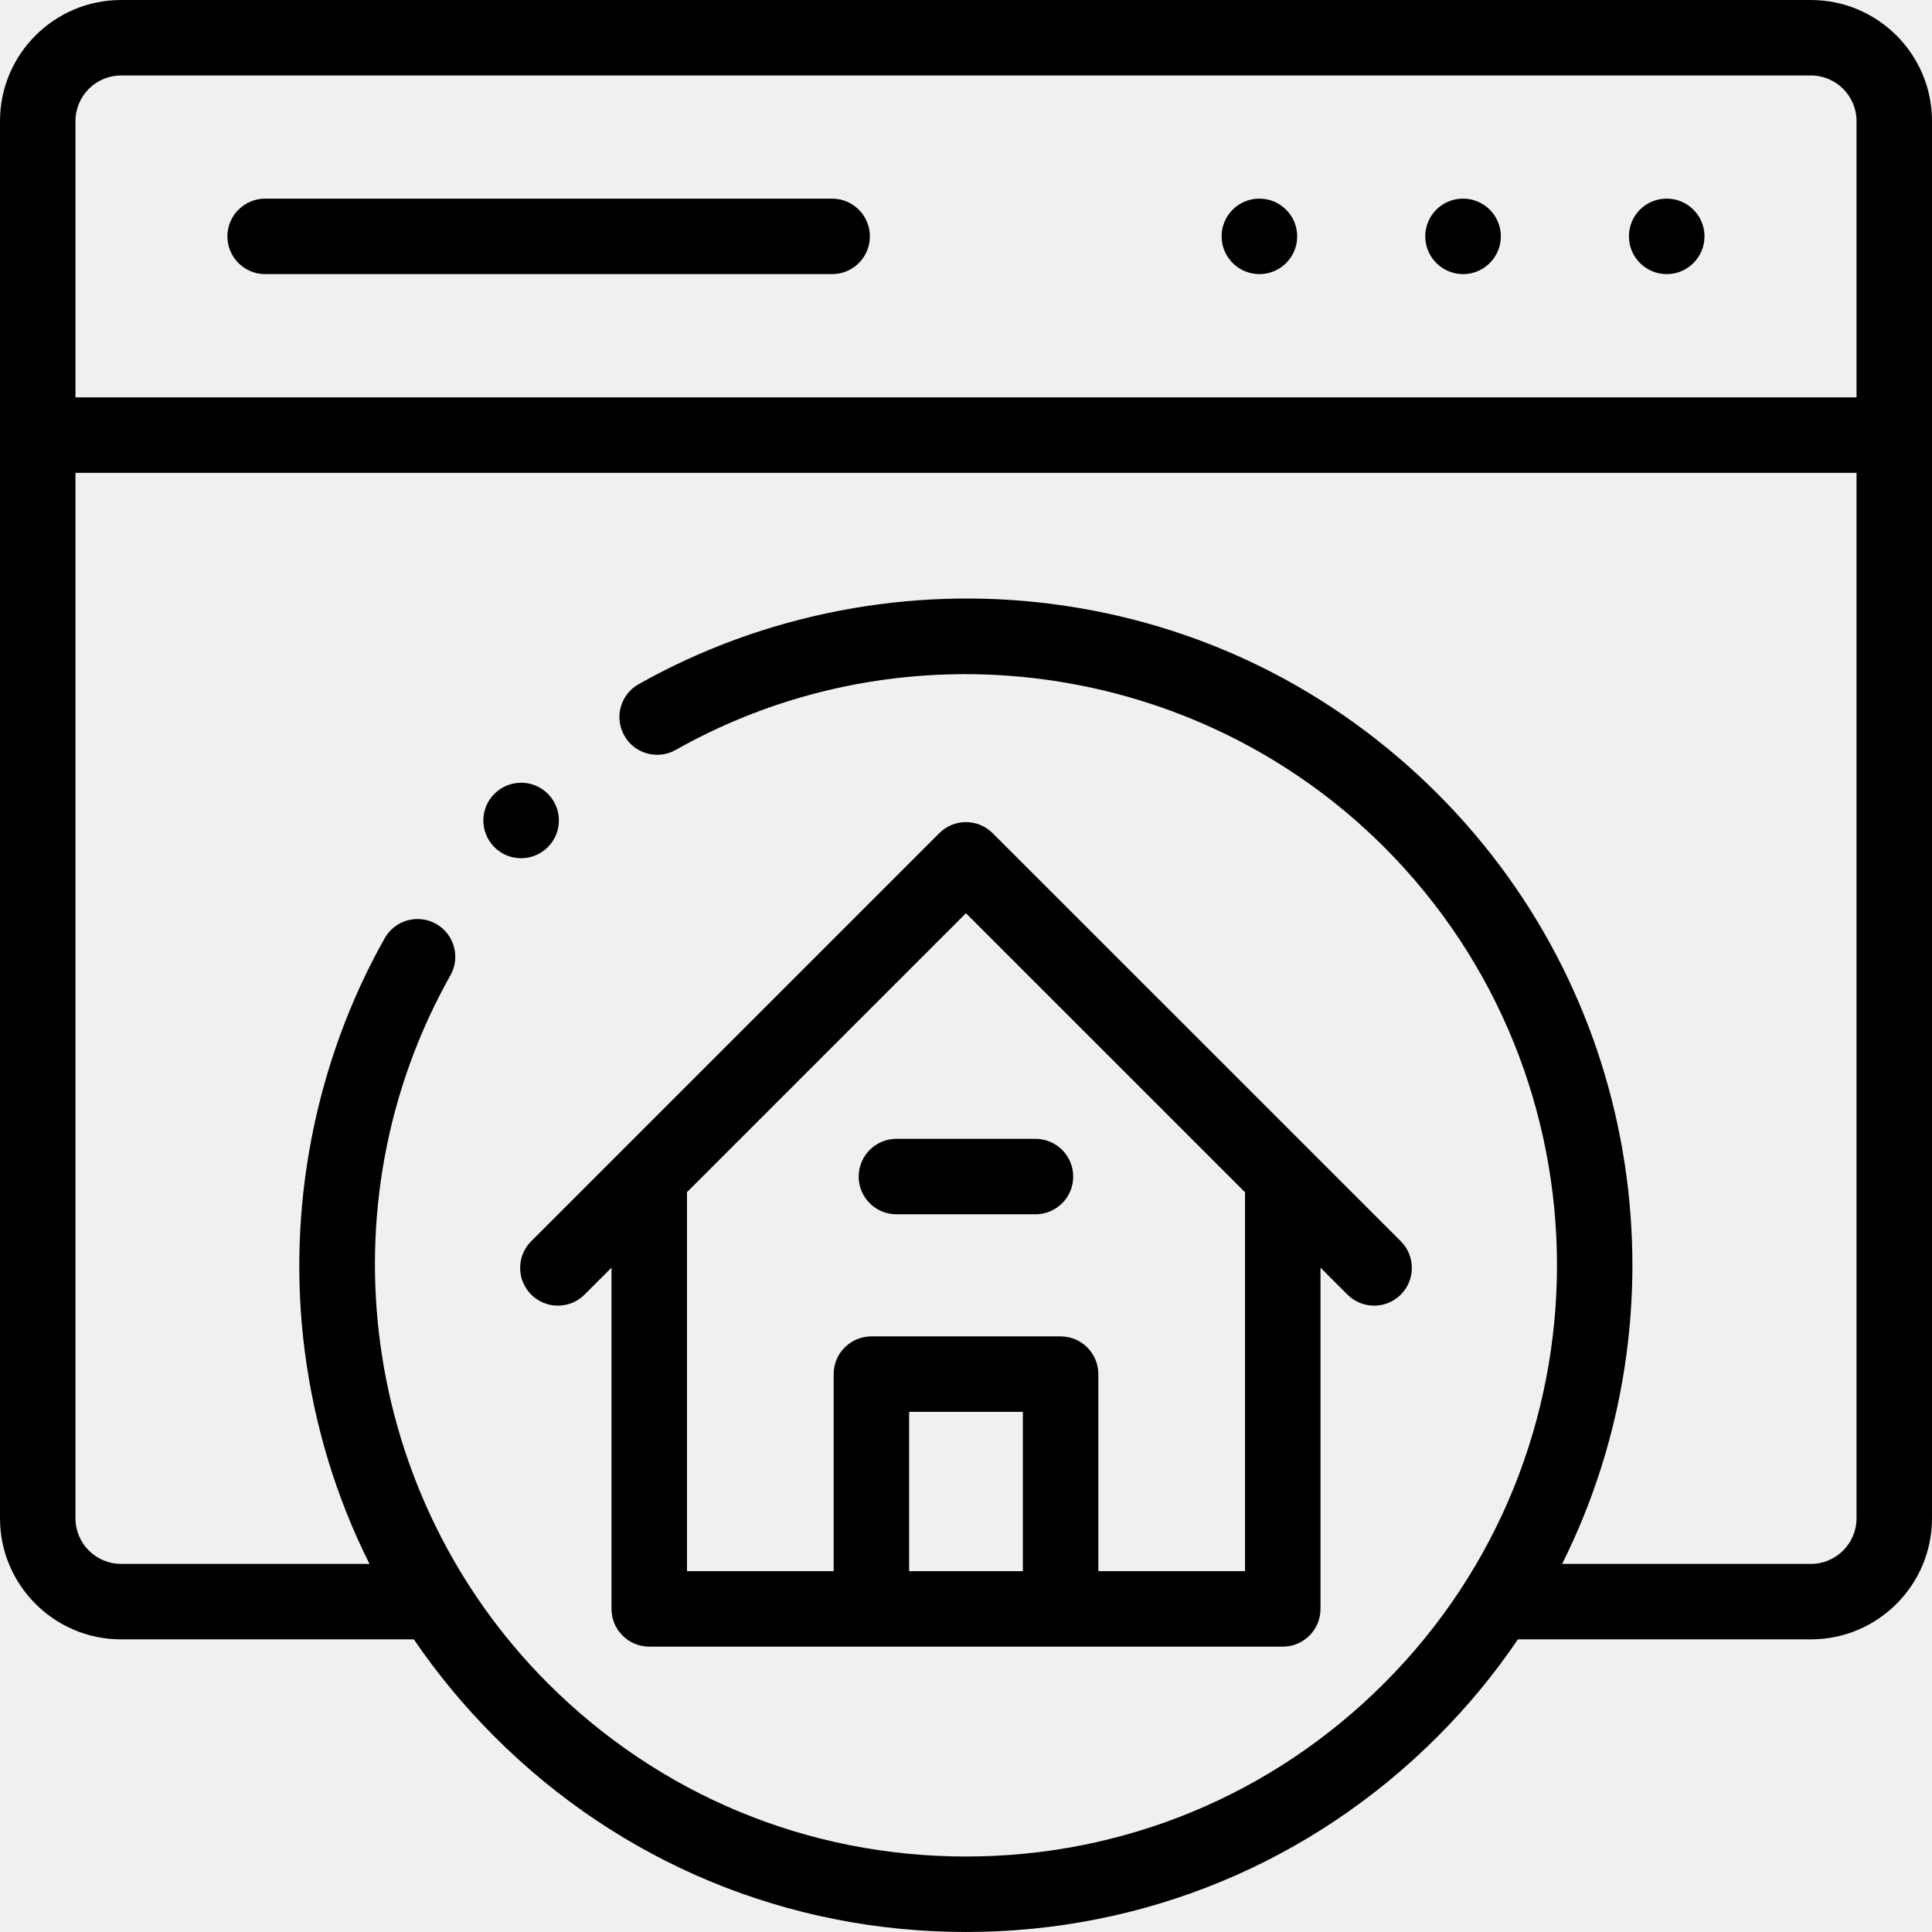
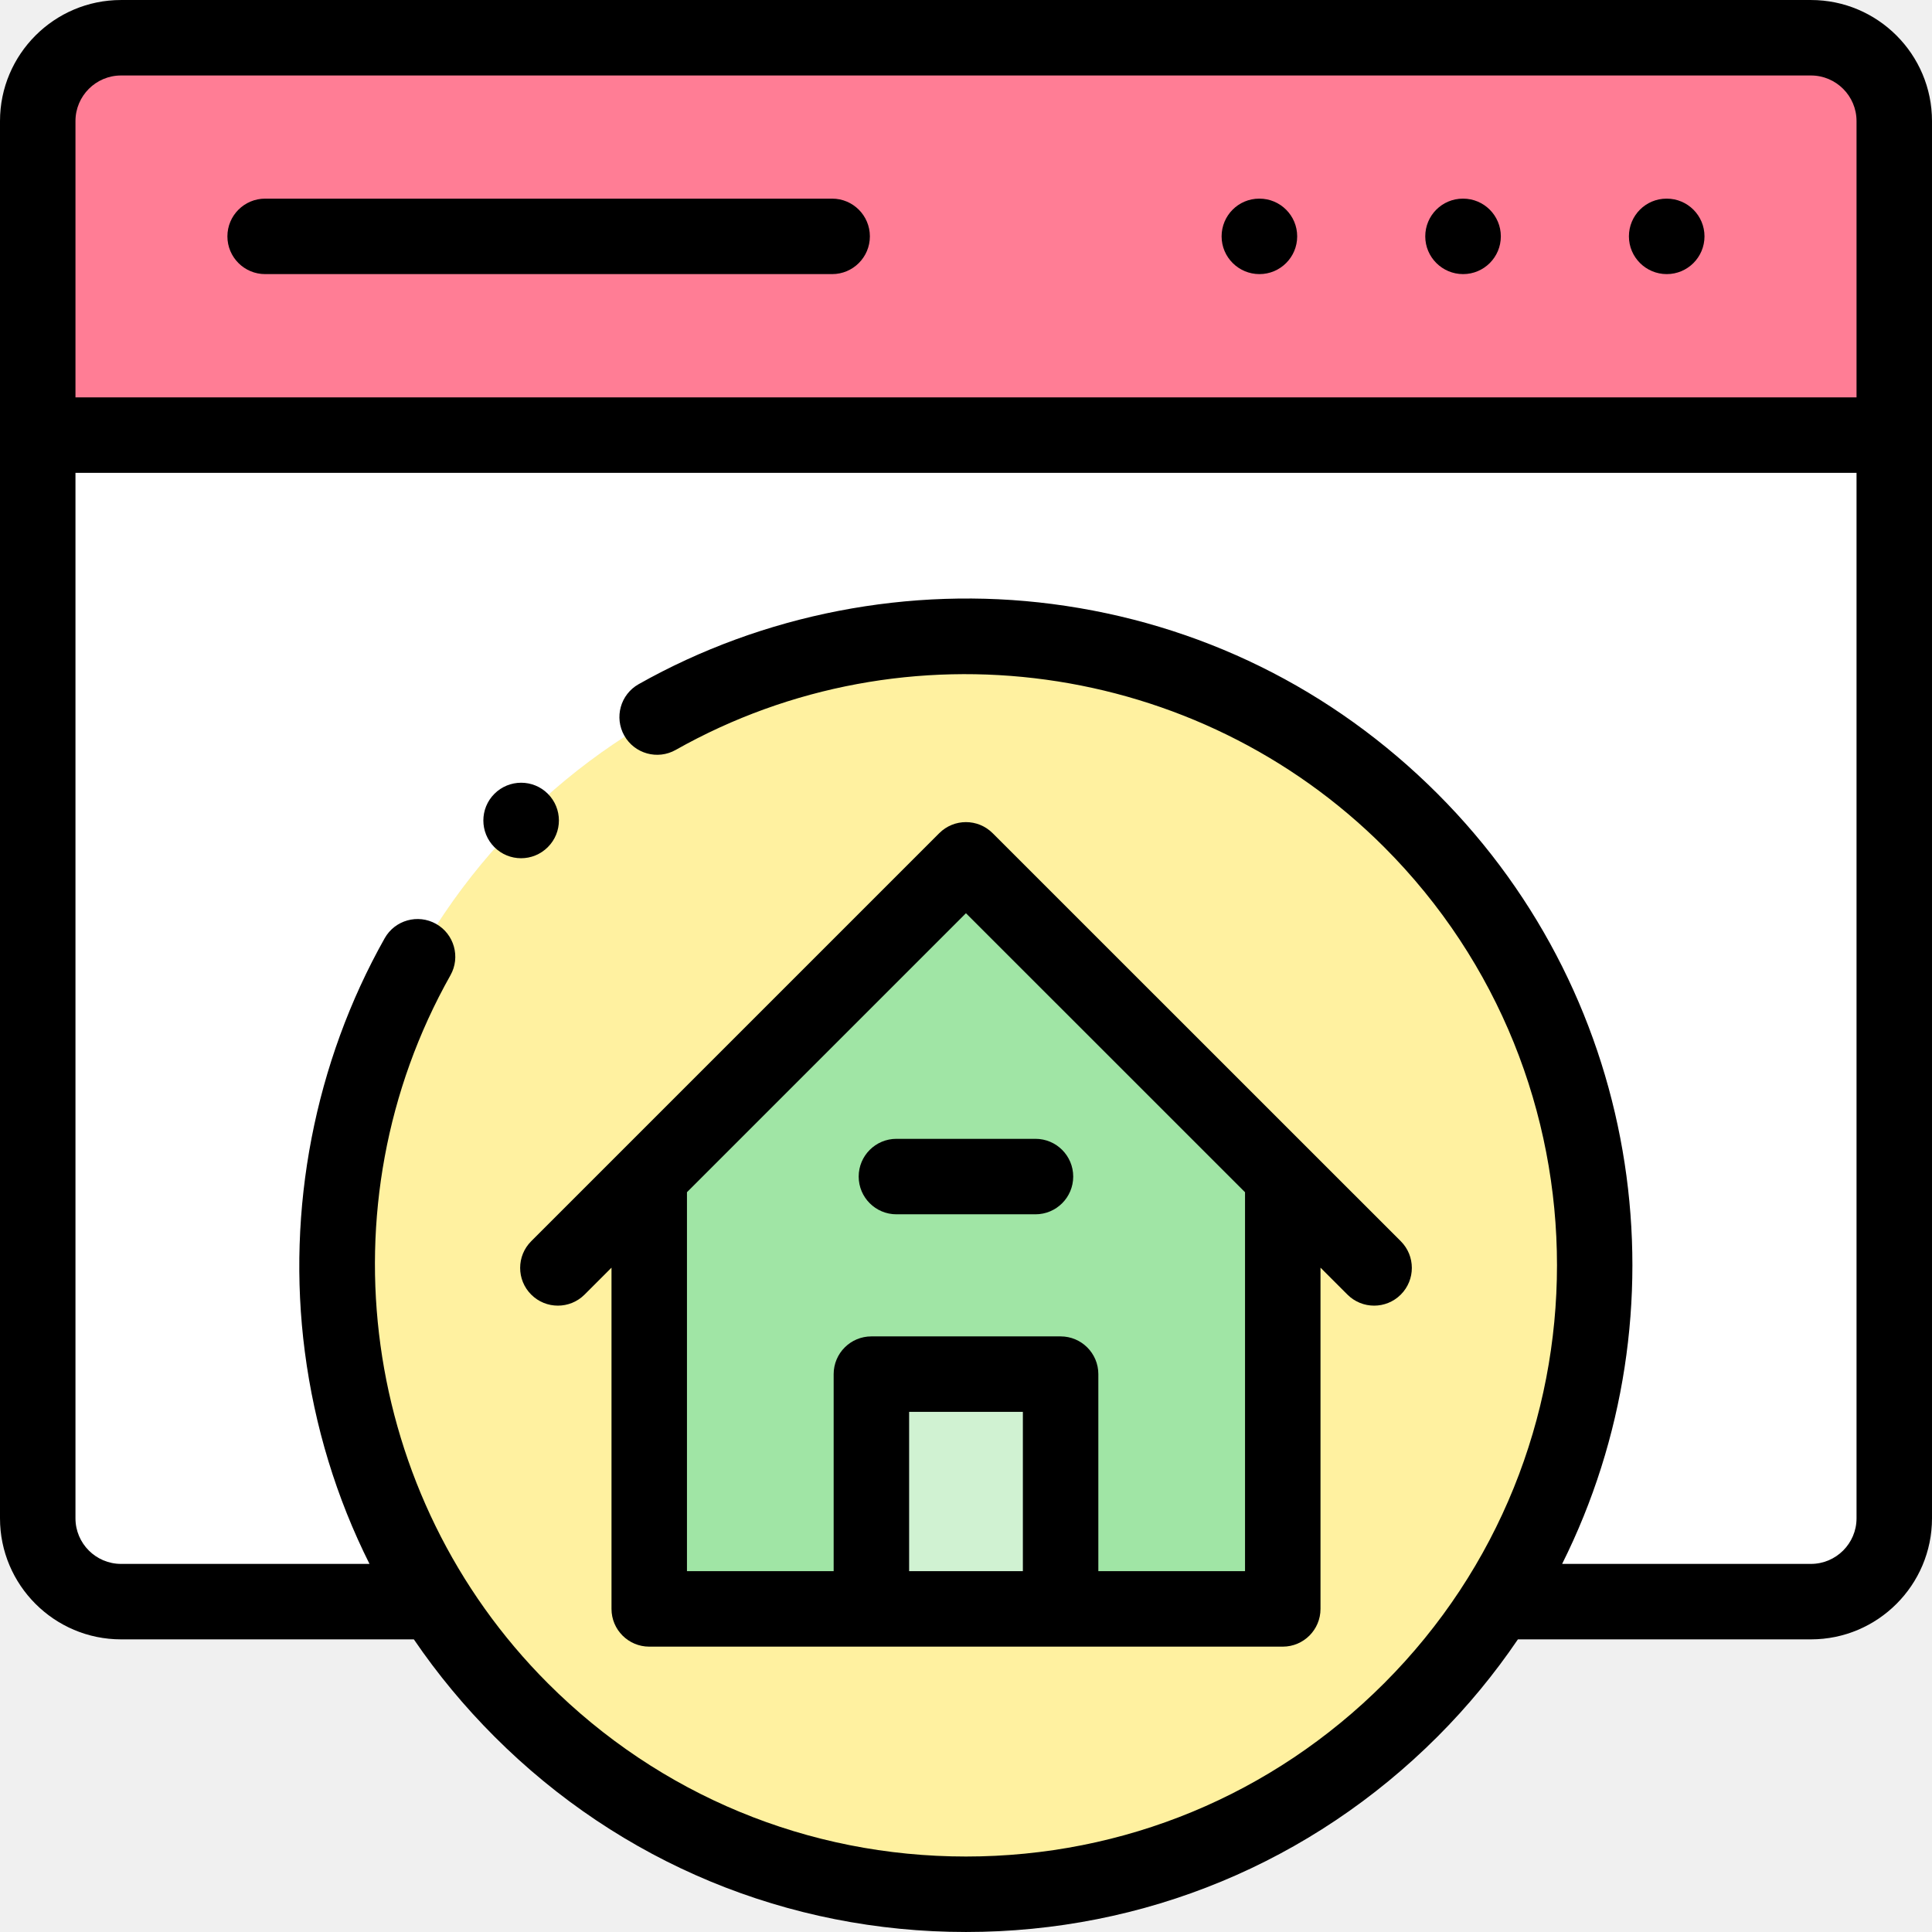
<svg xmlns="http://www.w3.org/2000/svg" id="Capa_1" enable-background="new 0 0 512 512" height="512" viewBox="0 0 512 512" width="512">
  <g>
+     <g>
+       <path clip-rule="evenodd" d="m479.919 10.003h-447.838c-12.104 0-22.025 9.864-22.081 21.968v.113 83.224h492v-83.223c0-12.161-9.949-22.082-22.081-22.082z" fill="#ff7d95" fill-rule="evenodd" />
+     </g>
+     <g>
+       <path clip-rule="evenodd" d="m502 115.308h-492v287.059.113c.057 12.075 9.978 21.968 22.081 21.968h83.025c-16.356-25.795-25.823-56.352-25.823-89.148 0-92.068 74.635-166.702 166.702-166.702s166.702 74.635 166.702 166.702c0 32.796-9.468 63.353-25.823 89.148h83.054c12.132 0 22.081-9.949 22.081-22.081v-287.059z" fill="#fff" fill-rule="evenodd" />
+     </g>
+     <g>
+       <path clip-rule="evenodd" d="m422.688 335.301c0-92.068-74.635-166.702-166.702-166.702s-166.702 74.635-166.702 166.702c0 32.796 9.468 63.353 25.823 89.148 29.565 46.601 81.608 77.554 140.879 77.554s111.343-30.954 140.879-77.554c16.356-25.795 25.823-56.352 25.823-89.148zm-250.634-23.499 83.932-83.932 83.961 83.932v114.574h-58.874-50.144-58.874v-114.574z" fill="#fff1a0" fill-rule="evenodd" />
+     </g>
+     <g>
+       <path clip-rule="evenodd" d="m339.946 311.802-83.96-83.932-83.932 83.932v114.575h58.874v-62.22h50.144v62.22h58.874z" fill="#a0e5a5" fill-rule="evenodd" />
+     </g>
+     <g>
+       <path clip-rule="evenodd" d="m230.928 364.157h50.144v62.219h-50.144z" fill="#d0f2d2" fill-rule="evenodd" />
+     </g>
    <g>
      <path d="m387.737 72.642c5.522 0 10-4.478 10-10s-4.478-10-10-10h-.057c-5.522 0-9.972 4.478-9.972 10s4.507 10 10.029 10z" />
      <path d="m441.708 72.642c5.522 0 10-4.478 10-10s-4.478-10-10-10h-.057c-5.522 0-9.972 4.478-9.972 10s4.507 10 10.029 10z" />
      <path d="m333.767 72.642c5.522 0 10-4.478 10-10s-4.478-10-10-10h-.057c-5.522 0-9.972 4.478-9.972 10s4.506 10 10.029 10z" />
      <path d="m70.264 72.642h150.262c5.522 0 10-4.478 10-10s-4.478-10-10-10h-150.262c-5.522 0-10 4.478-10 10s4.477 10 10 10z" />
      <path d="m479.919.003h-447.838c-17.689 0-32.081 14.392-32.081 32.081v370.283c0 17.689 14.392 32.081 32.081 32.081h77.594c6.233 9.151 13.37 17.778 21.376 25.784 33.365 33.38 77.736 51.764 124.938 51.764 47.201 0 91.579-18.383 124.958-51.762 8.049-8.049 15.145-16.695 21.313-25.786h77.658c17.689 0 32.081-14.392 32.081-32.081v-370.283c.001-17.689-14.391-32.081-32.08-32.081zm-447.838 20h447.838c6.661 0 12.081 5.42 12.081 12.081v73.224h-472v-73.224c0-6.661 5.42-12.081 12.081-12.081zm447.838 394.446h-65.937c33.089-66.177 22.083-148.968-33.034-204.109-27.844-27.843-63.152-45.229-102.108-50.275-37.727-4.889-76.646 2.659-109.602 21.255-4.81 2.714-6.509 8.812-3.795 13.623s8.814 6.507 13.623 3.795c60.977-34.402 138.178-23.816 187.738 25.743 61.087 61.112 61.087 160.527.001 221.612-29.602 29.602-68.956 45.904-110.815 45.904-41.858 0-81.205-16.302-110.795-45.904-49.527-49.527-60.147-126.686-25.824-187.634 2.709-4.812 1.005-10.91-3.807-13.621-4.812-2.707-10.91-1.006-13.62 3.807-18.552 32.943-26.068 71.846-21.166 109.543 2.584 19.874 8.387 38.795 17.143 56.262h-65.84c-6.661 0-12.081-5.42-12.081-12.081v-277.06h472v277.06c0 6.66-5.42 12.08-12.081 12.08z" />
      <path d="m140.774 343.081c3.906 3.904 10.236 3.904 14.143 0l7.137-7.137v90.433c0 5.522 4.478 10 10 10h167.893c5.522 0 10-4.478 10-10v-90.43l7.137 7.135c1.953 1.952 4.512 2.928 7.07 2.928 2.56 0 5.119-.977 7.072-2.93 3.904-3.906 3.903-10.237-.002-14.143l-108.168-108.14c-3.906-3.904-10.235-3.903-14.142.001l-108.14 108.14c-3.905 3.905-3.905 10.237 0 14.143zm130.298 73.295h-30.145v-42.219h30.145zm-15.086-174.365 73.96 73.941v100.425h-38.874v-52.219c0-5.522-4.478-10-10-10h-50.145c-5.522 0-10 4.478-10 10v52.219h-38.874v-100.433z" />
      <path d="m237.561 321.802h36.851c5.522 0 10-4.478 10-10s-4.478-10-10-10h-36.851c-5.522 0-10 4.478-10 10s4.477 10 10 10z" />
      <path d="m145.166 224.51.028-.028c3.905-3.905 3.891-10.223-.015-14.128s-10.251-3.89-14.156.014c-3.905 3.905-3.905 10.237 0 14.143 1.953 1.952 4.512 2.929 7.071 2.929s5.119-.978 7.072-2.93z" />
    </g>
  </g>
</svg>
